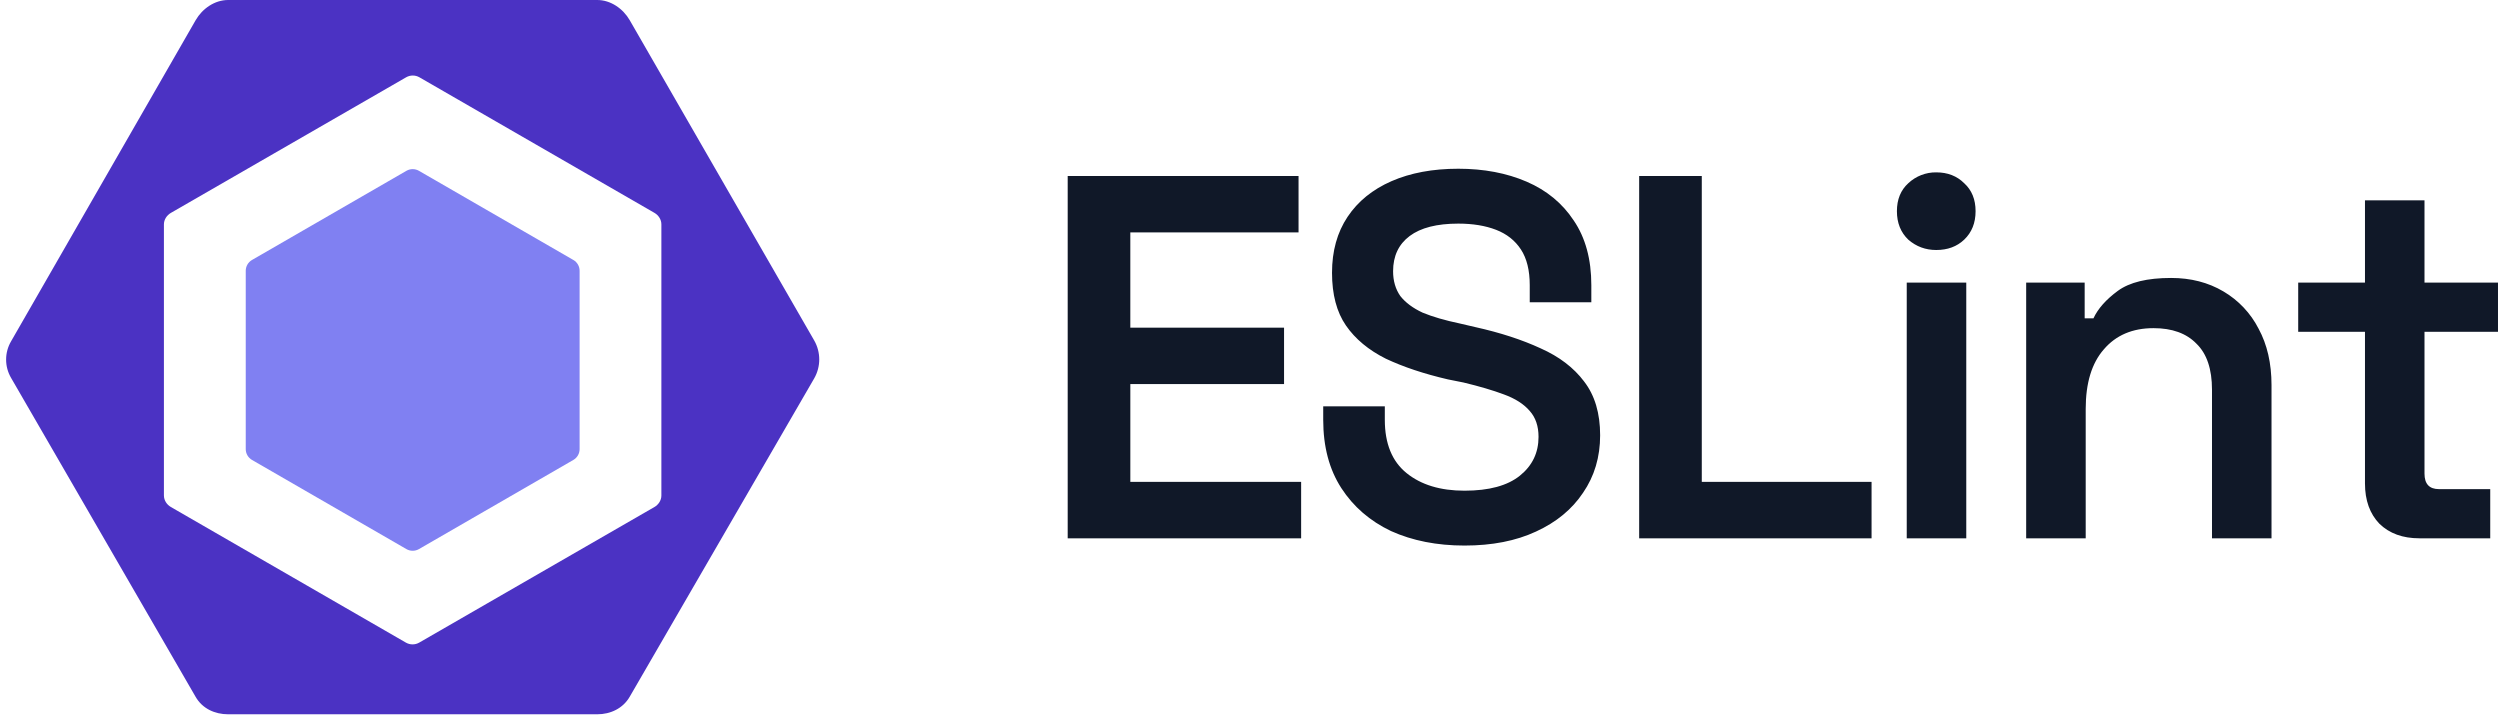
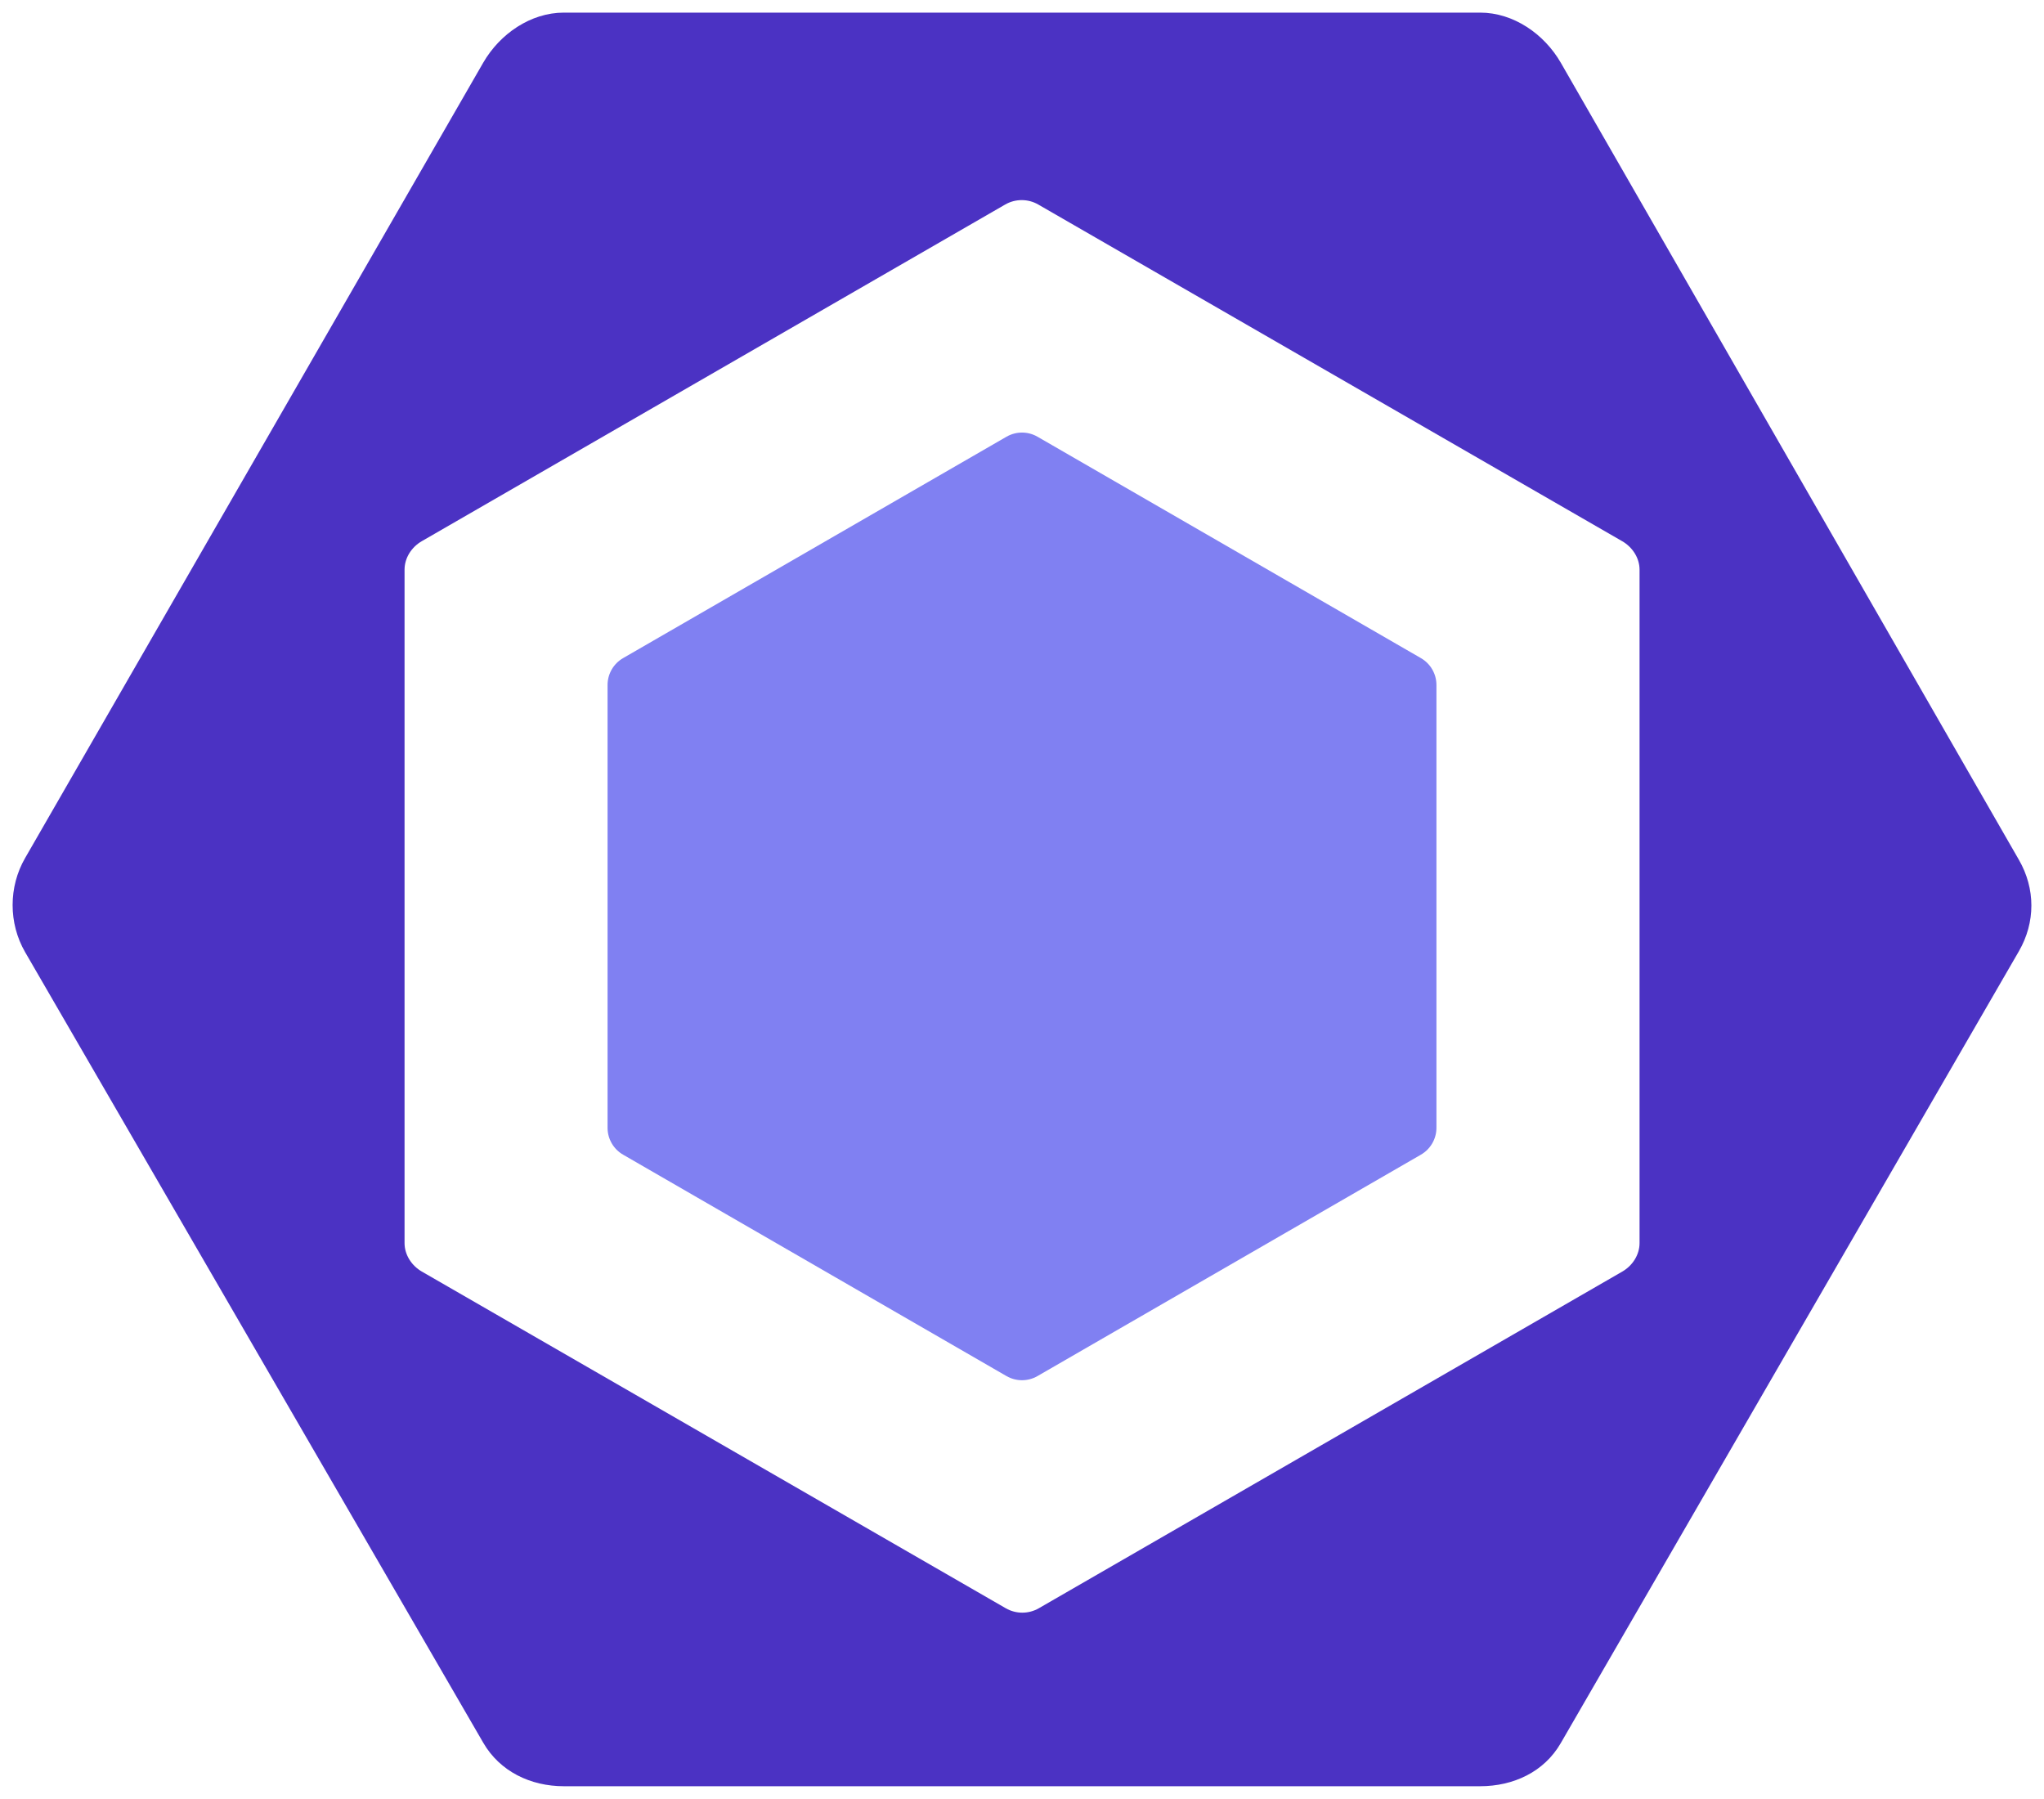
- <svg xmlns="http://www.w3.org/2000/svg" width="203" height="58" fill="none">
-   <path d="m46.557 21.11-12.54-7.24a1.014 1.014 0 0 0-1.015 0l-12.54 7.24a1.015 1.015 0 0 0-.508.878v14.48c0 .362.194.697.508.879l12.54 7.24c.314.181.7.181 1.015 0l12.54-7.24c.314-.181.507-.516.507-.879v-14.48c0-.363-.193-.697-.507-.879Z" fill="#8080F2" />
-   <path d="M.904 27.705 15.888 1.638C16.432.695 17.438 0 18.526 0h29.967c1.089 0 2.094.695 2.639 1.638l14.983 26.01a3.1 3.1 0 0 1 0 3.074L51.132 56.576c-.545.942-1.55 1.424-2.639 1.424H18.526c-1.088 0-2.094-.467-2.638-1.41L.905 30.694a2.94 2.94 0 0 1 0-2.99Zm12.407 12.534c0 .384.231.738.563.93L32.96 52.18c.332.192.748.192 1.08 0l19.1-11.011c.332-.192.564-.546.564-.93V18.216c0-.383-.229-.738-.56-.93L34.057 6.277a1.084 1.084 0 0 0-1.079 0l-19.102 11.01c-.332.192-.566.547-.566.93V40.24Z" fill="#4B32C3" />
-   <path d="M86.697 43.71V14.29h18.745v4.581h-13.66v7.733h12.483v4.582H91.783v7.943h13.869v4.581H86.697Zm32.222.589c-2.241 0-4.231-.393-5.968-1.177-1.709-.813-3.054-1.976-4.035-3.489-.98-1.513-1.471-3.362-1.471-5.547v-1.093h5.002v1.093c0 1.933.588 3.376 1.765 4.328 1.177.953 2.746 1.43 4.707 1.43 1.99 0 3.489-.407 4.497-1.22 1.009-.812 1.513-1.863 1.513-3.152 0-.868-.238-1.569-.714-2.101-.476-.56-1.177-1.009-2.102-1.345-.896-.336-1.989-.658-3.278-.967l-1.261-.252c-1.933-.448-3.614-1.008-5.043-1.68-1.401-.701-2.48-1.598-3.236-2.69-.757-1.094-1.135-2.523-1.135-4.288 0-1.765.42-3.278 1.261-4.539.84-1.26 2.031-2.227 3.572-2.9 1.541-.672 3.348-1.009 5.422-1.009 2.073 0 3.923.35 5.548 1.051 1.625.7 2.9 1.751 3.824 3.152.953 1.401 1.429 3.153 1.429 5.254v1.387h-5.001v-1.387c0-1.205-.238-2.172-.715-2.9-.476-.729-1.148-1.26-2.017-1.597-.869-.336-1.891-.504-3.068-.504-1.737 0-3.054.336-3.951 1.008-.896.673-1.345 1.625-1.345 2.858 0 .785.196 1.457.589 2.018.42.532 1.022.98 1.807 1.345.812.336 1.821.63 3.026.882l1.261.294c2.017.449 3.782 1.023 5.296 1.723 1.513.673 2.689 1.57 3.53 2.69.869 1.121 1.303 2.578 1.303 4.371 0 1.766-.462 3.32-1.387 4.666-.897 1.345-2.172 2.395-3.825 3.152-1.625.756-3.558 1.135-5.8 1.135Zm14.181-.589V14.29h5.085v24.839h13.786v4.581H133.1Zm21.727 0V22.948h4.834V43.71h-4.834Zm2.396-23.41c-.869 0-1.625-.28-2.269-.84-.617-.589-.925-1.36-.925-2.312 0-.953.308-1.71.925-2.27a3.255 3.255 0 0 1 2.269-.882c.925 0 1.681.294 2.27.882.616.56.924 1.317.924 2.27 0 .953-.308 1.723-.924 2.311-.589.56-1.345.841-2.27.841Zm7.302 23.41V22.948h4.75v2.9h.714c.364-.785 1.023-1.527 1.975-2.228.953-.7 2.396-1.05 4.329-1.05 1.598 0 3.012.364 4.245 1.092a7.435 7.435 0 0 1 2.858 3.026c.701 1.29 1.051 2.816 1.051 4.582v12.44h-4.833V31.648c0-1.681-.421-2.928-1.261-3.74-.813-.841-1.976-1.262-3.489-1.262-1.709 0-3.054.575-4.034 1.724-.981 1.12-1.471 2.732-1.471 4.833V43.71h-4.834Zm31.924 0c-1.345 0-2.424-.392-3.236-1.177-.785-.812-1.177-1.905-1.177-3.278V26.941h-5.422v-3.993h5.422v-6.683h4.833v6.683h5.968v3.993h-5.968v11.516c0 .84.393 1.26 1.177 1.26h4.161v3.993h-5.758Z" fill="#101828" />
+ <svg xmlns="http://www.w3.org/2000/svg" height="285.096" viewBox="0 0 324 285.096" width="324">
+   <g transform="matrix(1.254893 0 0 1.254893 -22.9868 -19.94933)">
+     <path d="m97.021 99.016l48.432-27.962c1.212-.7 2.706-.7 3.918 0l48.433 27.962c1.211.7 1.959 1.993 1.959 3.393v55.924c0 1.399-.748 2.693-1.959 3.394l-48.433 27.962c-1.212.7-2.706.7-3.918 0l-48.432-27.962c-1.212-.7-1.959-1.994-1.959-3.394v-55.924c.001-1.4.748-2.693 1.959-3.393" fill="#8080F2" />
+     <path d="m273.336 124.488l-57.867-100.672c-2.102-3.64-5.985-6.325-10.188-6.325h-115.736c-4.204 0-8.088 2.685-10.19 6.325l-57.867 100.45c-2.102 3.641-2.102 8.236 0 11.877l57.867 99.847c2.102 3.64 5.986 5.501 10.19 5.501h115.735c4.203 0 8.087-1.805 10.188-5.446l57.867-100.01c2.104-3.639 2.104-7.907.001-11.547m-47.917 48.41c0 1.48-.891 2.849-2.174 3.59l-73.71 42.527c-1.282.74-2.888.74-4.17 0l-73.767-42.527c-1.282-.741-2.179-2.109-2.179-3.59v-85.055c0-1.481.884-2.849 2.167-3.59l73.707-42.527c1.282-.741 2.886-.741 4.168 0l73.772 42.527c1.283.741 2.186 2.109 2.186 3.59z" fill="#4b32c3" />
+   </g>
</svg>
